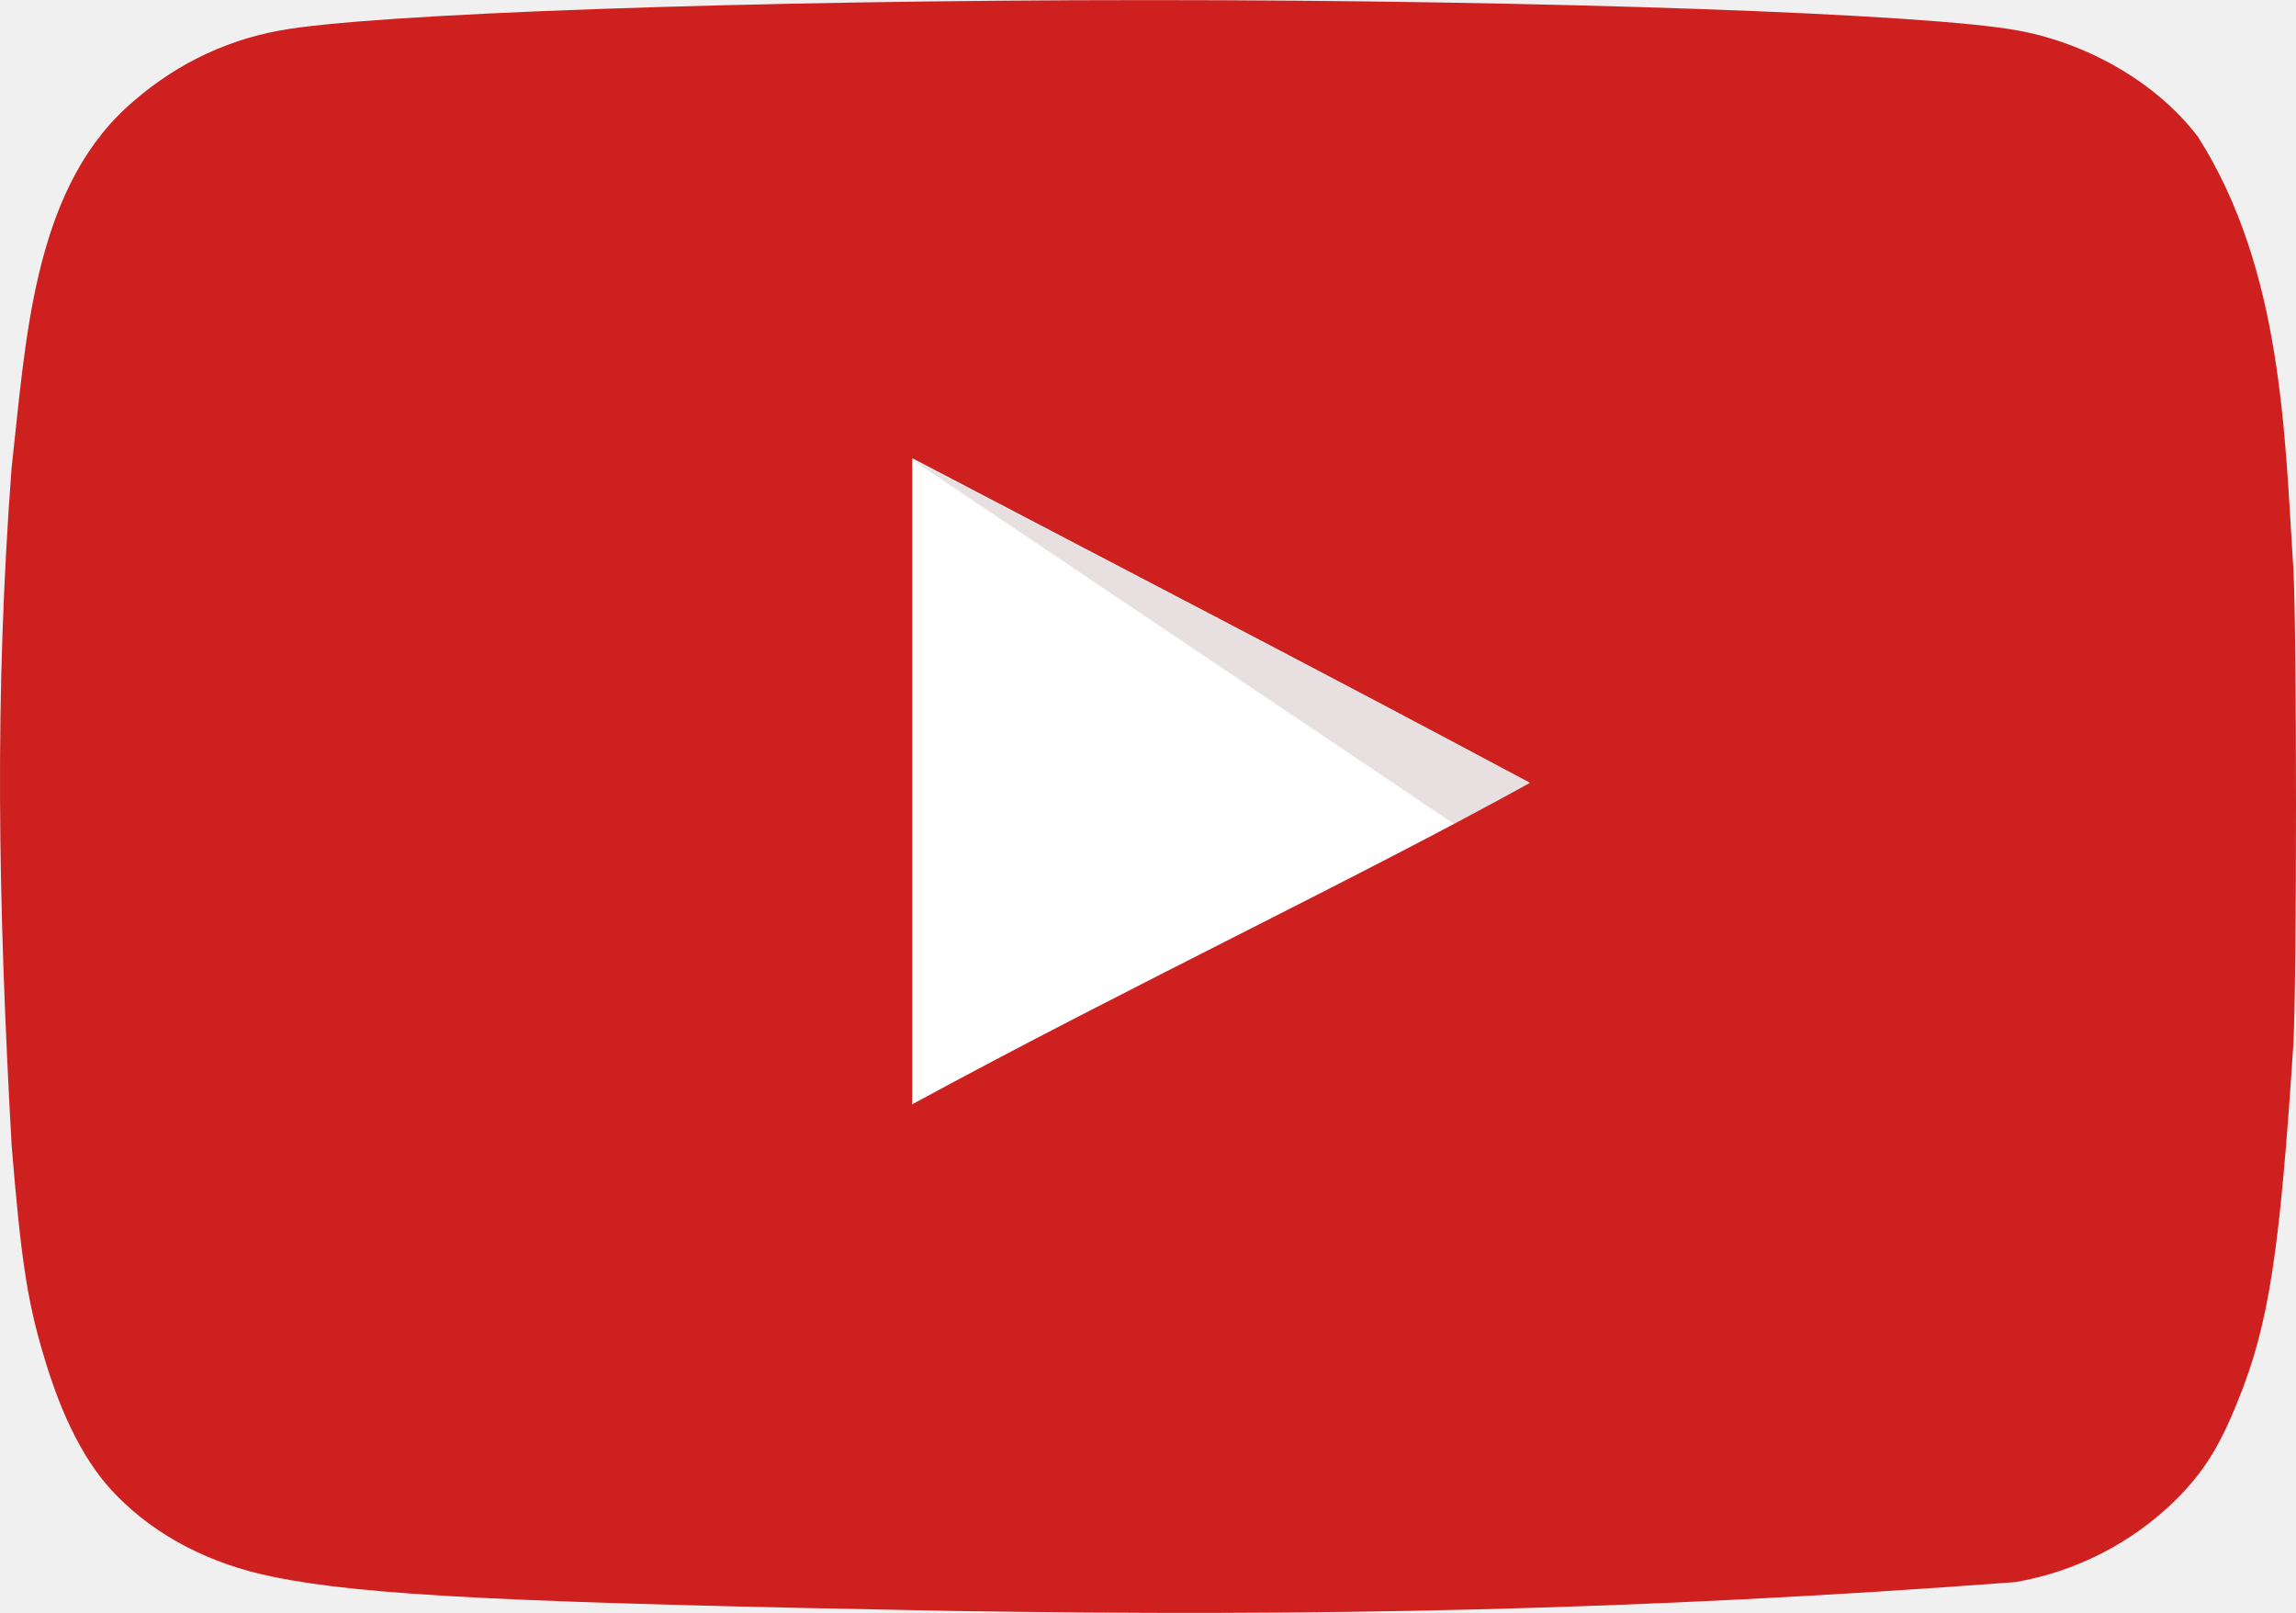
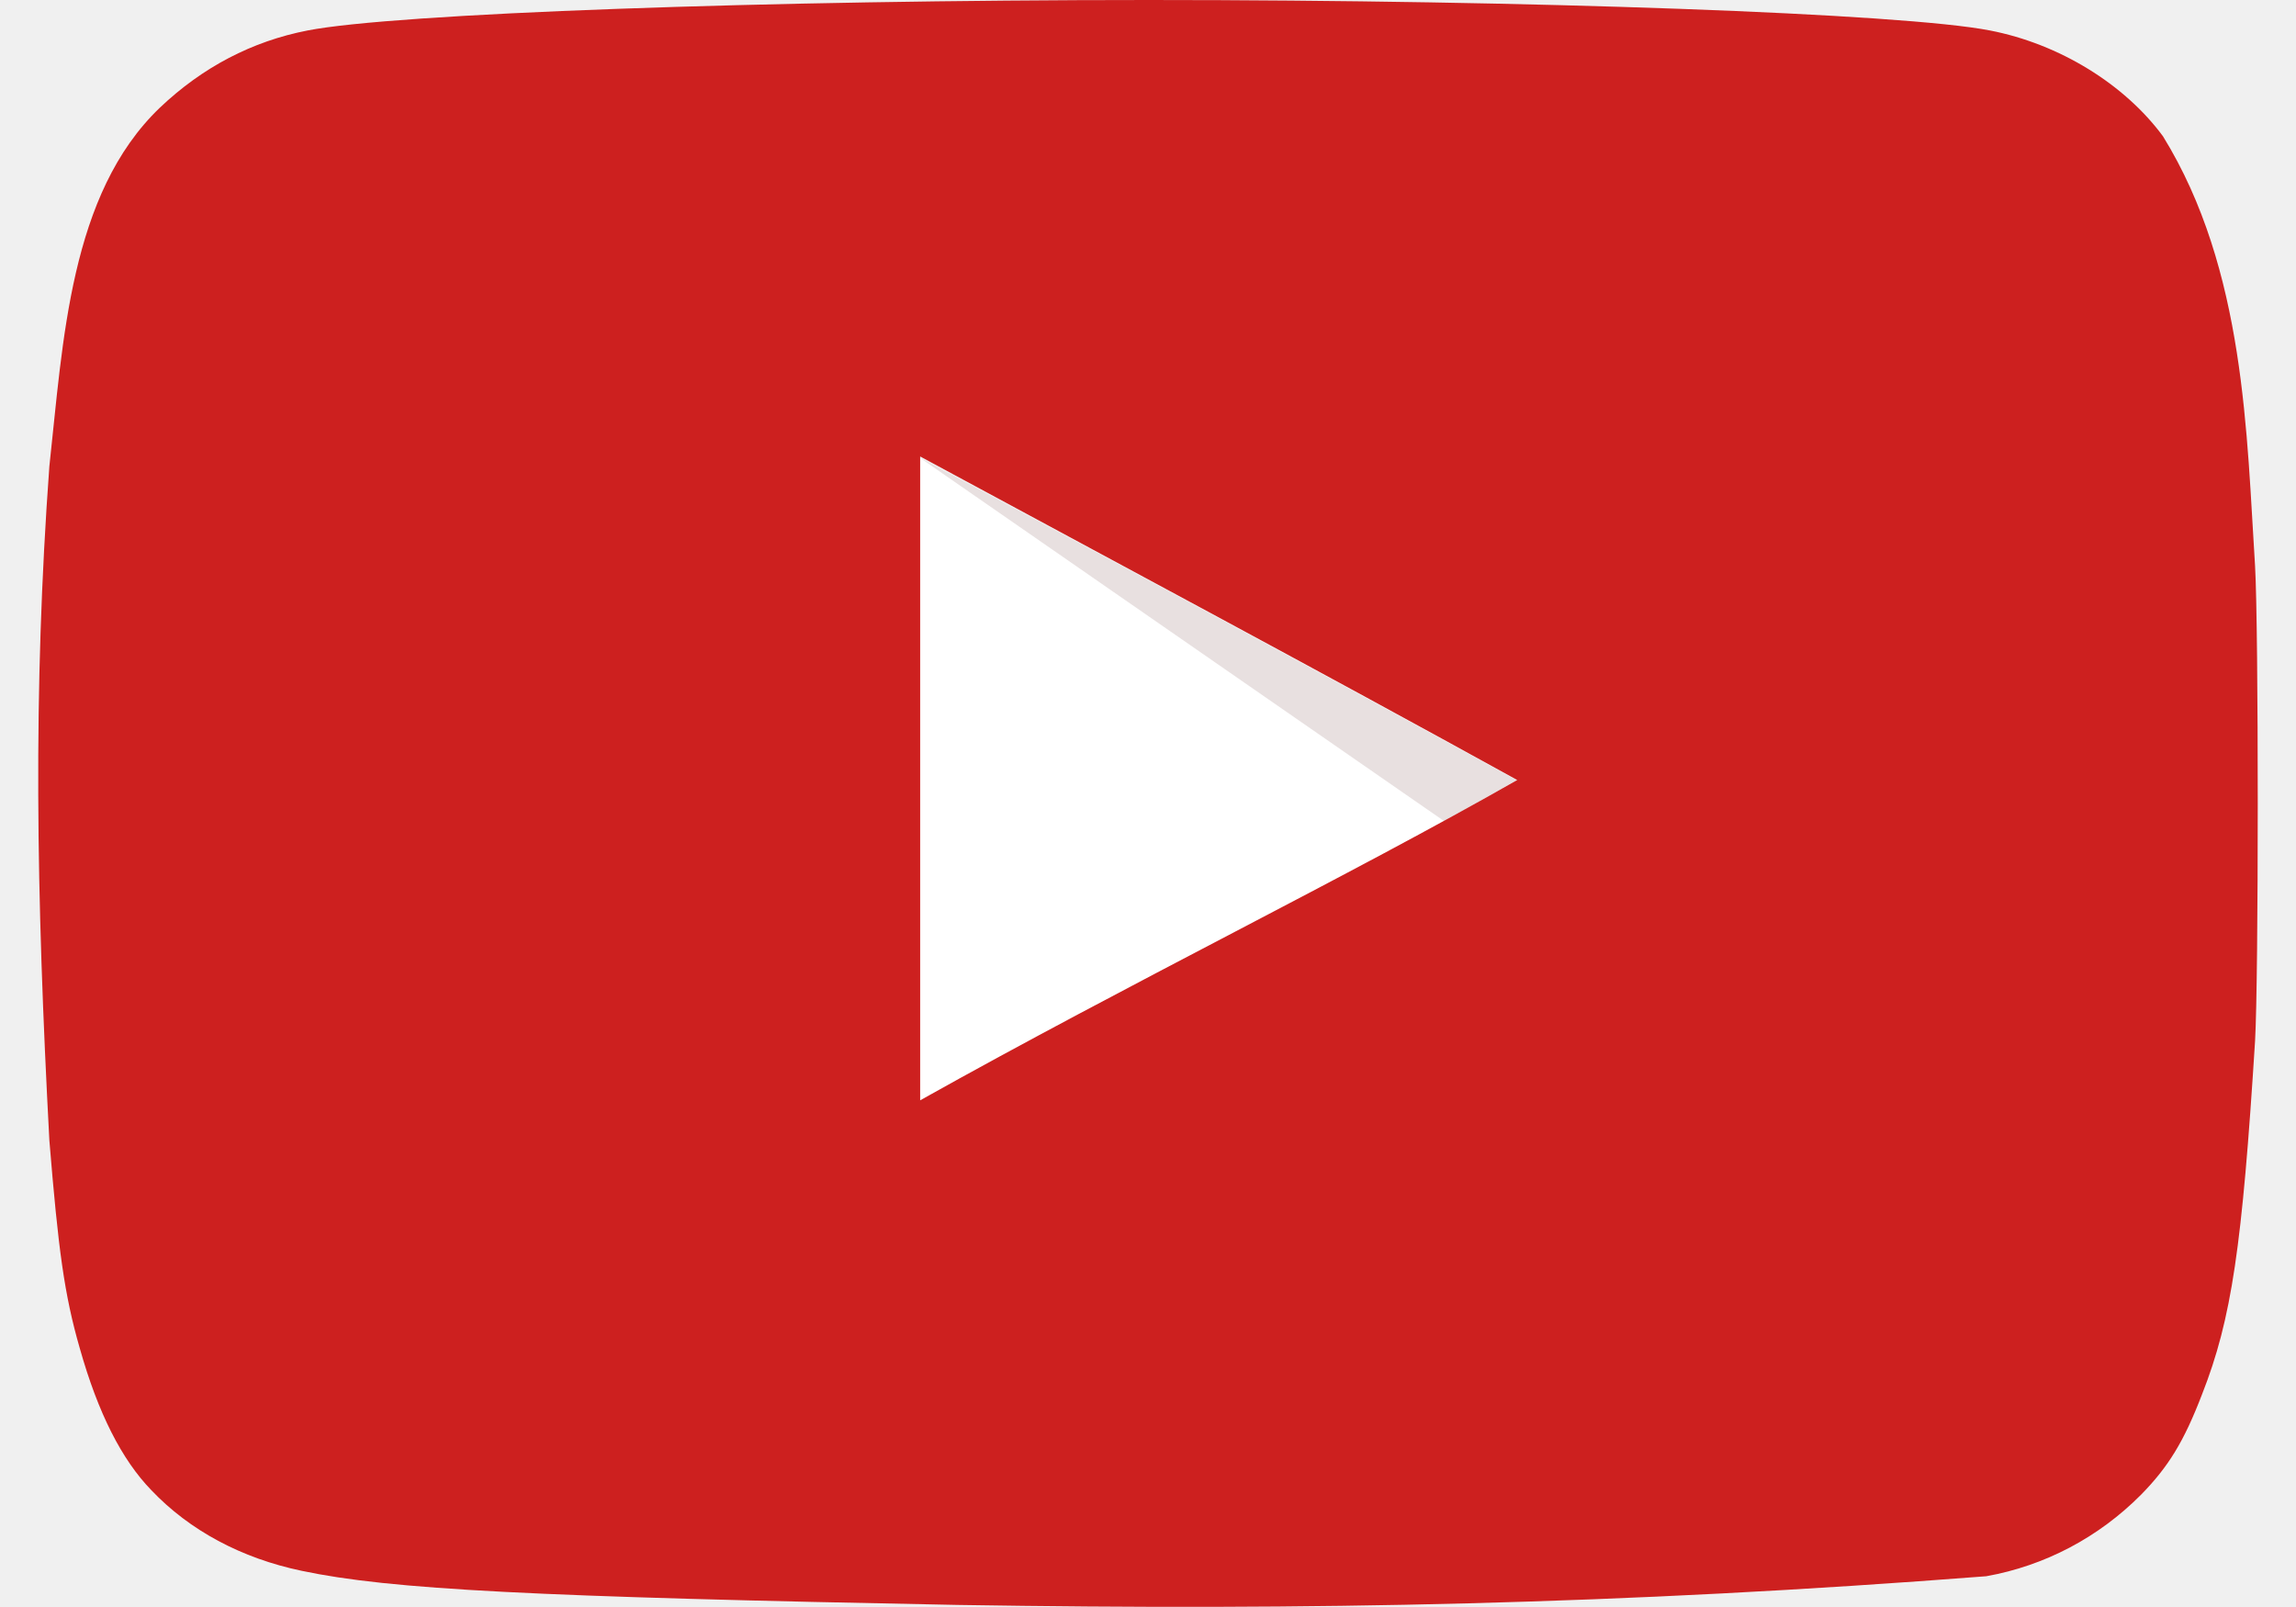
- <svg xmlns="http://www.w3.org/2000/svg" width="2500" height="1756" viewBox="5.368 13.434 53.9 37.855">
-   <path fill="#FFF" d="M41.272 31.81c-4.942-2.641-9.674-5.069-14.511-7.604v15.165c5.09-2.767 10.455-5.301 14.532-7.561h-.021z" />
-   <path fill="#E8E0E0" d="M41.272 31.81c-4.942-2.641-14.511-7.604-14.511-7.604l12.758 8.575c.001 0-2.324 1.289 1.753-.971z" />
-   <path fill="#CD201F" d="M27.691 51.242c-10.265-.189-13.771-.359-15.926-.803-1.458-.295-2.725-.95-3.654-1.9-.718-.719-1.289-1.816-1.732-3.338-.38-1.268-.528-2.323-.739-4.9-.323-5.816-.4-10.571 0-15.884.33-2.934.49-6.417 2.682-8.449 1.035-.951 2.239-1.563 3.591-1.816 2.112-.401 11.11-.718 20.425-.718 9.294 0 18.312.317 20.426.718 1.689.317 3.273 1.267 4.203 2.492 2 3.146 2.035 7.058 2.238 10.118.084 1.458.084 9.737 0 11.195-.316 4.836-.57 6.547-1.288 8.321-.444 1.12-.823 1.711-1.479 2.366a7.085 7.085 0 0 1-3.76 1.922c-8.883.668-16.426.813-24.987.676zM41.294 31.81c-4.942-2.641-9.674-5.09-14.511-7.625v15.166c5.09-2.767 10.456-5.302 14.532-7.562l-.021.021z" />
+ <svg xmlns="http://www.w3.org/2000/svg" width="30px" height="21px" viewBox="0 0 29 21" version="1.1">
+   <g id="surface1">
+     <path style=" stroke:none;fill-rule:nonzero;fill:rgb(100%,100%,100%);fill-opacity:1;" d="M 19.316 10.195 C 16.66 8.73 14.113 7.383 11.512 5.977 L 11.512 14.387 C 14.25 12.852 17.137 11.449 19.328 10.195 Z M 19.316 10.195 " />
+     <path style=" stroke:none;fill-rule:nonzero;fill:rgb(90.98%,87.843%,87.843%);fill-opacity:1;" d="M 19.316 10.195 C 16.66 8.73 11.512 5.977 11.512 5.977 L 18.375 10.734 C 18.375 10.734 17.125 11.449 19.316 10.195 Z M 19.316 10.195 " />
+     <path style=" stroke:none;fill-rule:nonzero;fill:rgb(80.392%,12.549%,12.157%);fill-opacity:1;" d="M 12.012 20.973 C 6.488 20.867 4.602 20.773 3.441 20.527 C 2.656 20.363 1.977 20 1.477 19.473 C 1.09 19.074 0.781 18.465 0.543 17.621 C 0.34 16.918 0.262 16.332 0.145 14.902 C -0.027 11.68 -0.07 9.039 0.145 6.094 C 0.324 4.465 0.41 2.535 1.59 1.406 C 2.145 0.879 2.793 0.539 3.52 0.398 C 4.656 0.176 9.5 0 14.512 0 C 19.512 0 24.363 0.176 25.5 0.398 C 26.41 0.574 27.262 1.102 27.762 1.781 C 28.84 3.527 28.855 5.695 28.965 7.395 C 29.012 8.203 29.012 12.797 28.965 13.605 C 28.797 16.285 28.66 17.234 28.273 18.219 C 28.035 18.84 27.832 19.168 27.477 19.531 C 26.922 20.09 26.219 20.461 25.453 20.598 C 20.676 20.969 16.617 21.047 12.012 20.973 Z M 19.328 10.195 C 16.672 8.73 14.125 7.371 11.523 5.965 L 11.523 14.379 C 14.262 12.844 17.148 11.438 19.34 10.184 Z M 19.328 10.195 " />
+   </g>
</svg>
